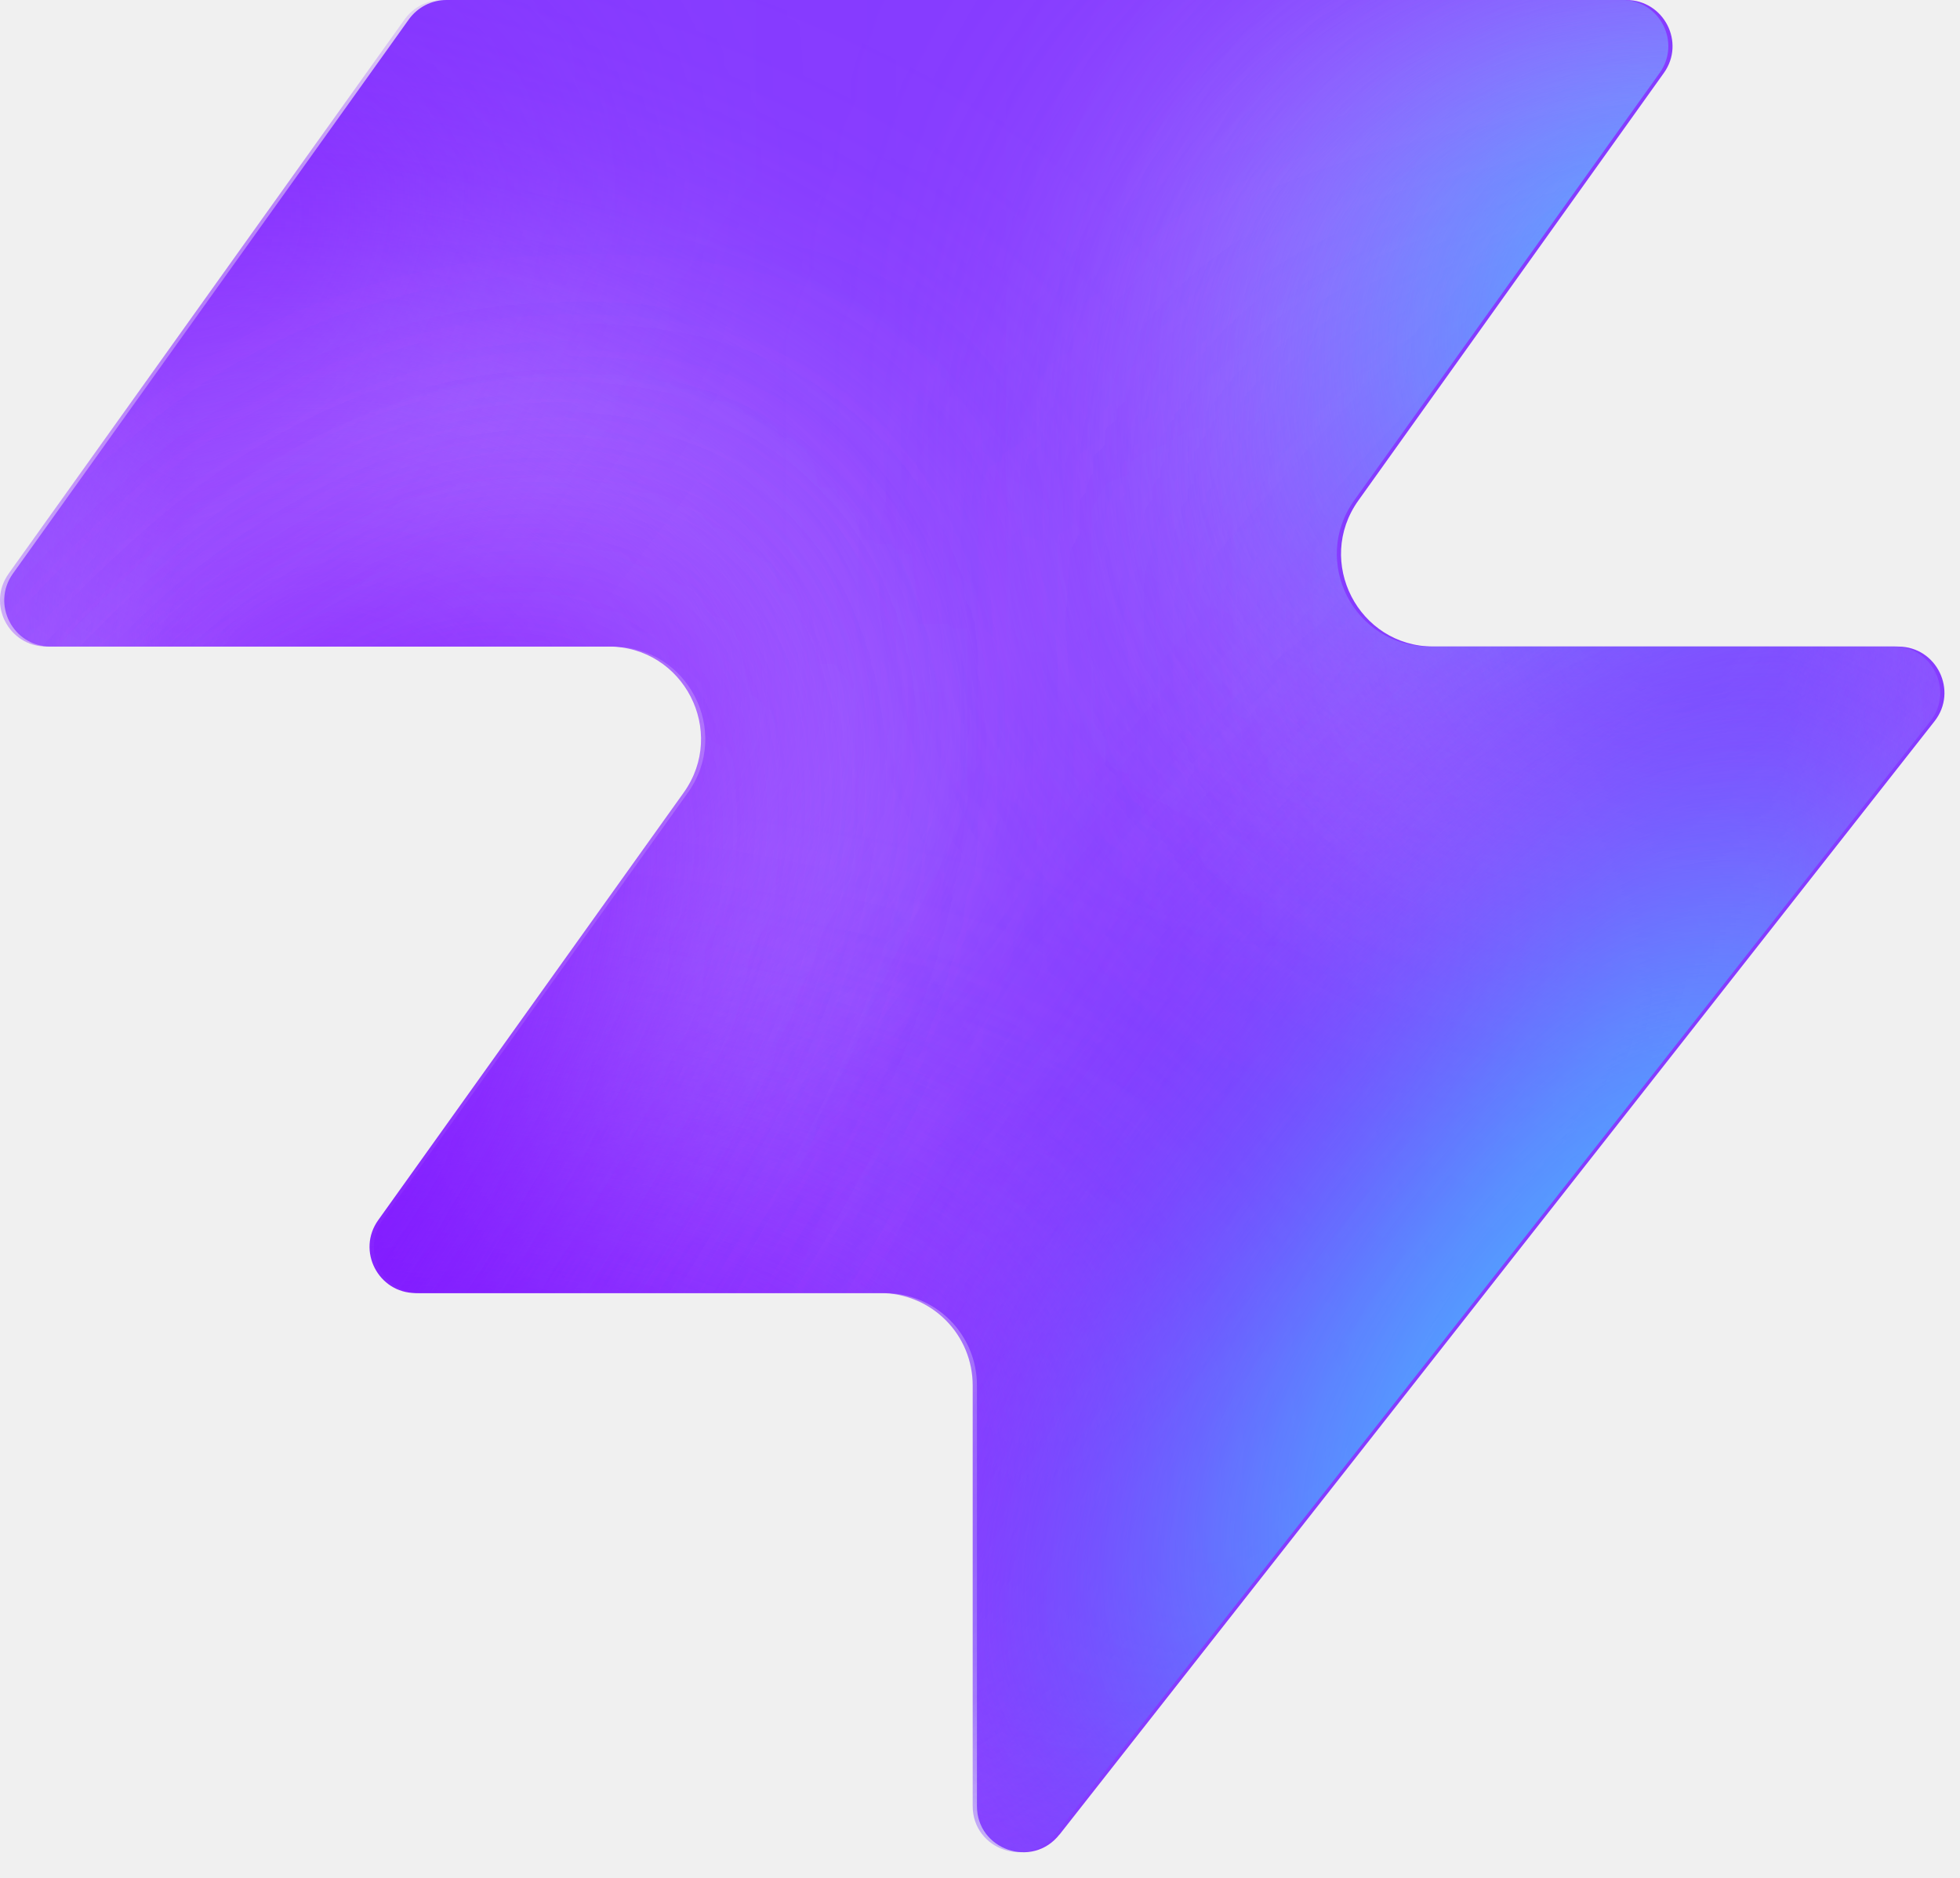
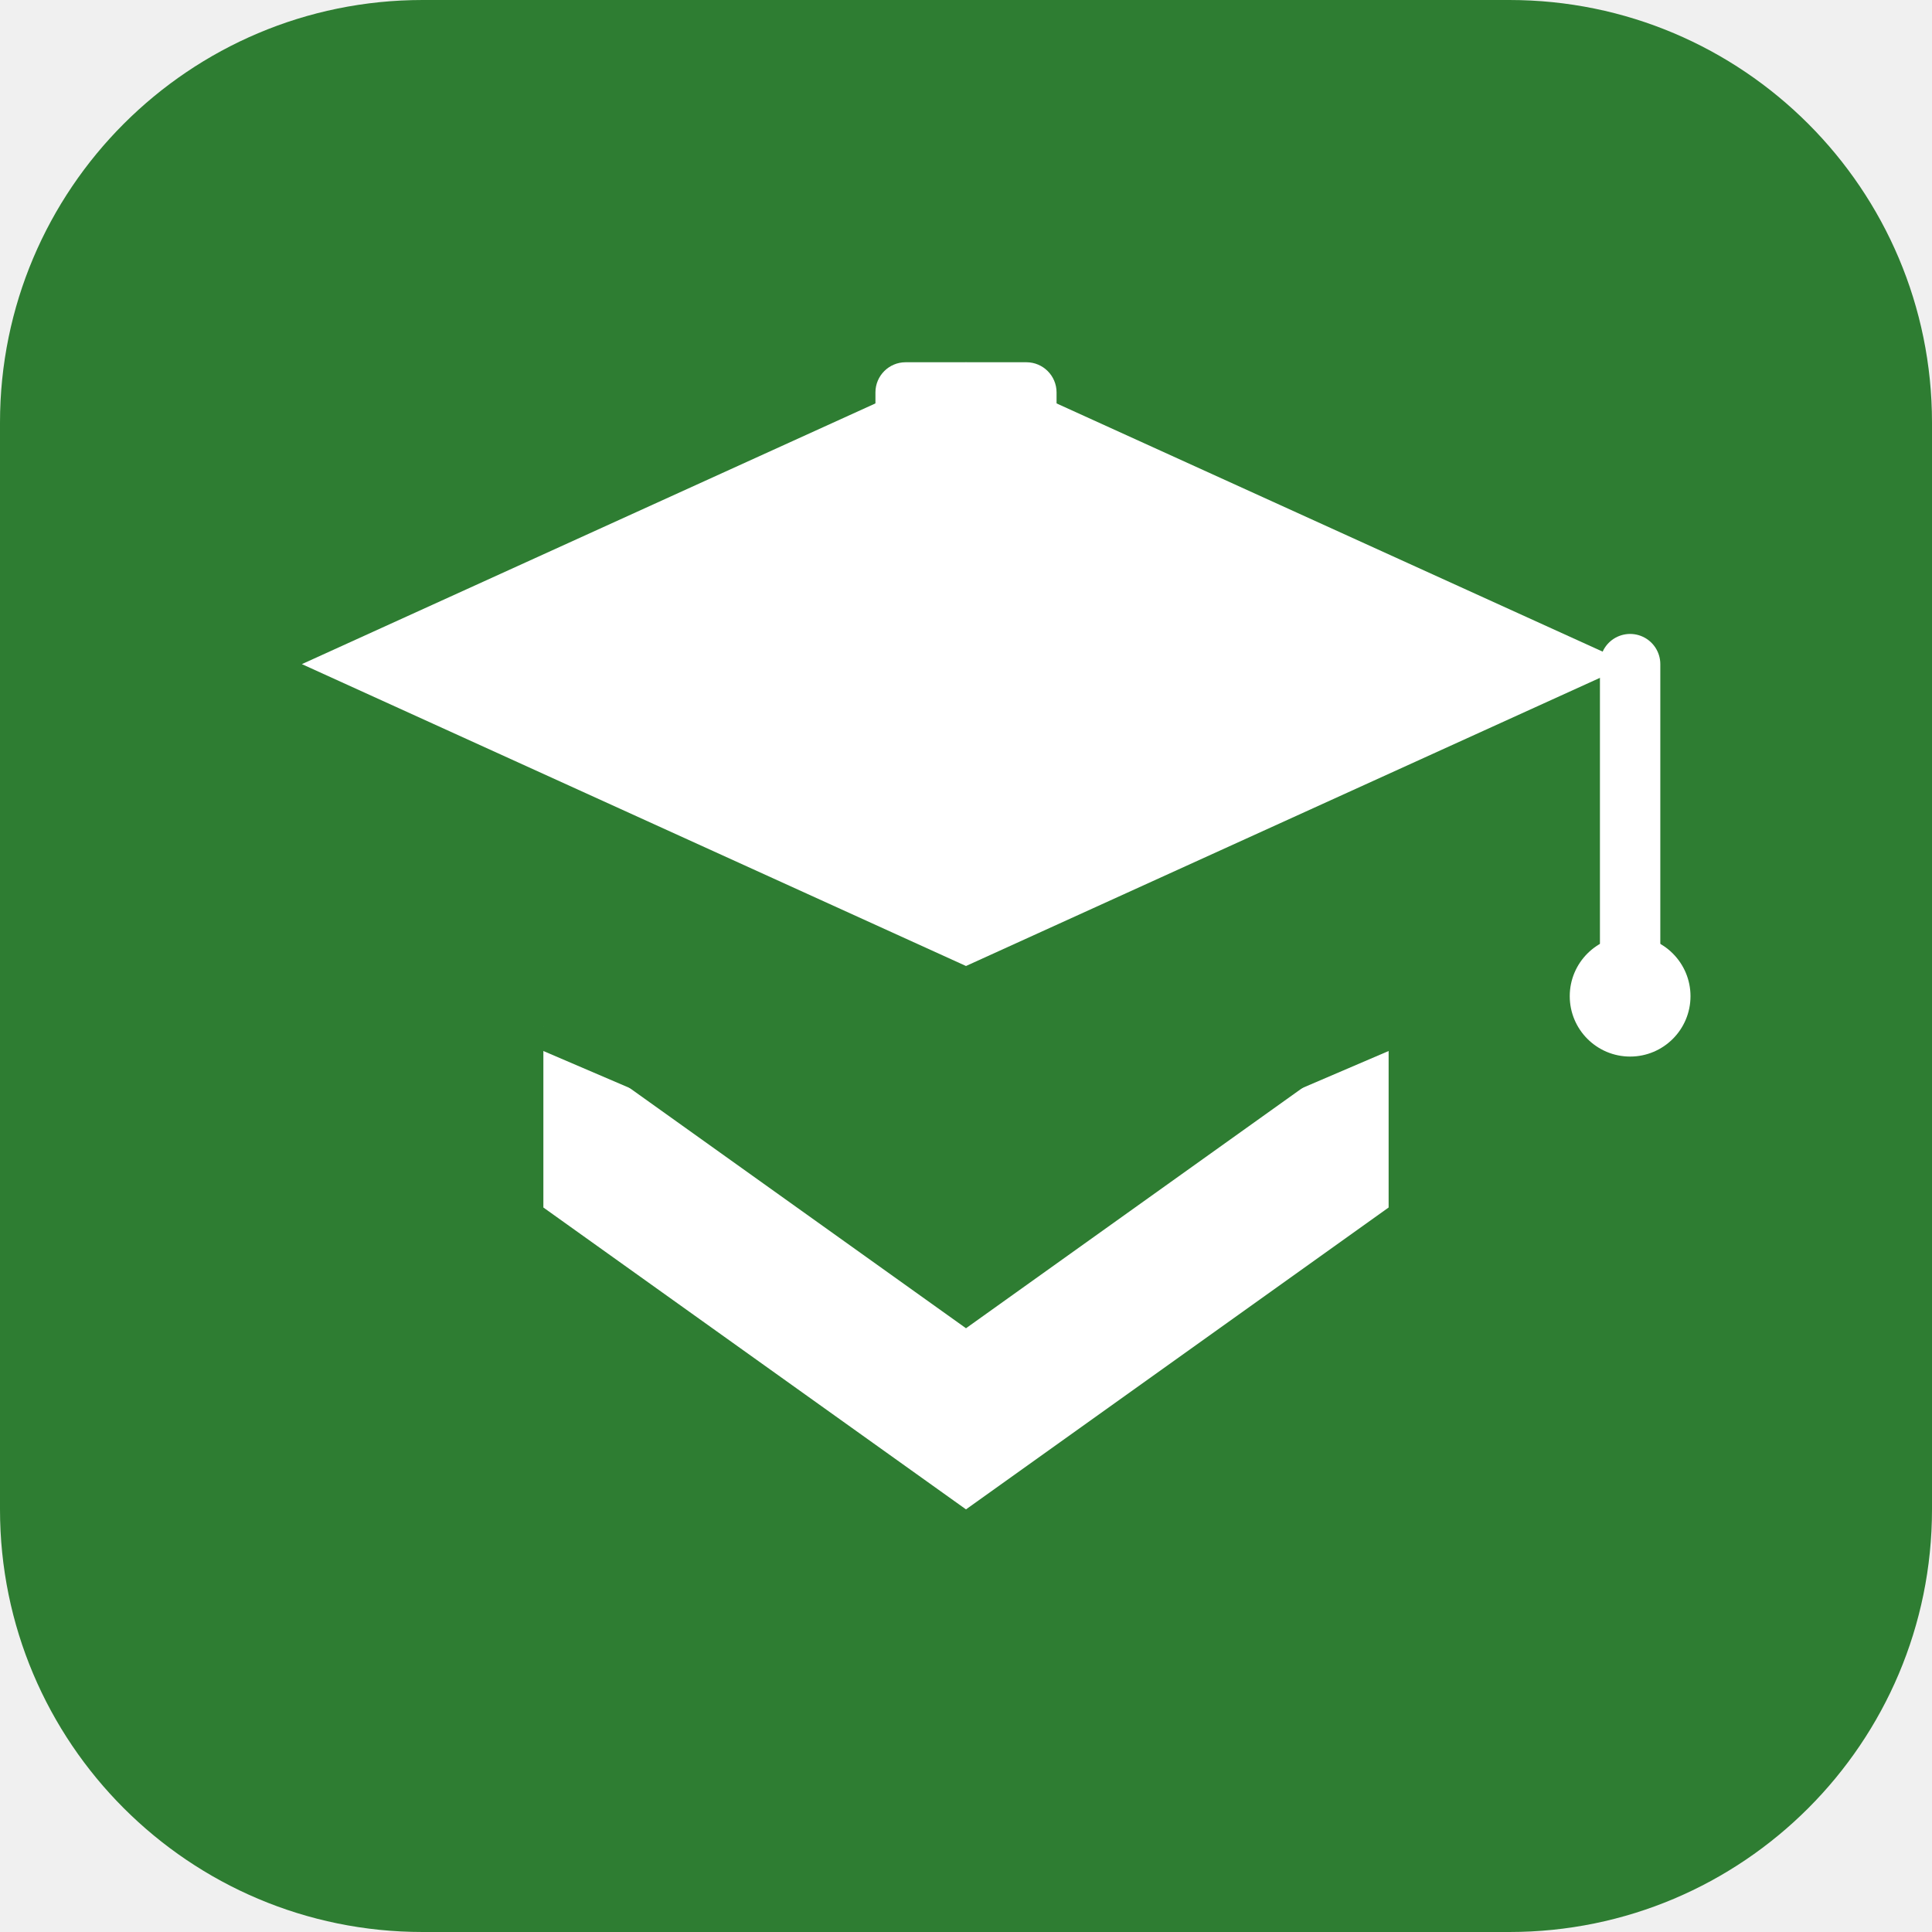
- <svg xmlns="http://www.w3.org/2000/svg" width="48" height="46" fill="none" viewBox="0 0 48 46">
-   <path fill="#863bff" d="M25.946 44.938c-.664.845-2.021.375-2.021-.698V33.937a2.26 2.26 0 0 0-2.262-2.262H10.287c-.92 0-1.456-1.04-.92-1.788l7.48-10.471c1.07-1.497 0-3.578-1.842-3.578H1.237c-.92 0-1.456-1.04-.92-1.788L10.013.474c.214-.297.556-.474.92-.474h28.894c.92 0 1.456 1.04.92 1.788l-7.48 10.471c-1.07 1.498 0 3.579 1.842 3.579h11.377c.943 0 1.473 1.088.89 1.83L25.947 44.94z" style="fill:#863bff;fill:color(display-p3 .525 .23 1);fill-opacity:1" />
-   <mask id="a" width="48" height="46" x="0" y="0" maskUnits="userSpaceOnUse" style="mask-type:alpha">
-     <path fill="#000" d="M25.842 44.938c-.664.844-2.021.375-2.021-.698V33.937a2.26 2.26 0 0 0-2.262-2.262H10.183c-.92 0-1.456-1.04-.92-1.788l7.48-10.471c1.07-1.498 0-3.579-1.842-3.579H1.133c-.92 0-1.456-1.04-.92-1.787L9.91.473c.214-.297.556-.474.92-.474h28.894c.92 0 1.456 1.04.92 1.788l-7.48 10.471c-1.07 1.498 0 3.578 1.842 3.578h11.377c.943 0 1.473 1.088.89 1.832L25.843 44.94z" style="fill:#000;fill-opacity:1" />
-   </mask>
-   <g mask="url(#a)">
-     <g filter="url(#b)">
-       <ellipse cx="5.508" cy="14.704" fill="#ede6ff" rx="5.508" ry="14.704" style="fill:#ede6ff;fill:color(display-p3 .927 .903 1);fill-opacity:1" transform="matrix(.00324 1 1 -.00324 -4.47 31.516)" />
-     </g>
-     <g filter="url(#c)">
-       <ellipse cx="10.399" cy="29.851" fill="#ede6ff" rx="10.399" ry="29.851" style="fill:#ede6ff;fill:color(display-p3 .927 .903 1);fill-opacity:1" transform="matrix(.00324 1 1 -.00324 -39.328 7.883)" />
-     </g>
-     <g filter="url(#d)">
-       <ellipse cx="5.508" cy="30.487" fill="#7e14ff" rx="5.508" ry="30.487" style="fill:#7e14ff;fill:color(display-p3 .492 .077 1);fill-opacity:1" transform="rotate(89.814 -25.913 -14.639)scale(1 -1)" />
-     </g>
-     <g filter="url(#e)">
-       <ellipse cx="5.508" cy="30.599" fill="#7e14ff" rx="5.508" ry="30.599" style="fill:#7e14ff;fill:color(display-p3 .492 .077 1);fill-opacity:1" transform="rotate(89.814 -32.644 -3.334)scale(1 -1)" />
-     </g>
-     <g filter="url(#f)">
-       <ellipse cx="5.508" cy="30.599" fill="#7e14ff" rx="5.508" ry="30.599" style="fill:#7e14ff;fill:color(display-p3 .492 .077 1);fill-opacity:1" transform="matrix(.00324 1 1 -.00324 -34.34 30.47)" />
-     </g>
-     <g filter="url(#g)">
-       <ellipse cx="14.072" cy="22.078" fill="#ede6ff" rx="14.072" ry="22.078" style="fill:#ede6ff;fill:color(display-p3 .927 .903 1);fill-opacity:1" transform="rotate(93.35 24.506 48.493)scale(-1 1)" />
-     </g>
-     <g filter="url(#h)">
-       <ellipse cx="3.47" cy="21.501" fill="#7e14ff" rx="3.47" ry="21.501" style="fill:#7e14ff;fill:color(display-p3 .492 .077 1);fill-opacity:1" transform="rotate(89.009 28.708 47.59)scale(-1 1)" />
-     </g>
-     <g filter="url(#i)">
-       <ellipse cx="3.47" cy="21.501" fill="#7e14ff" rx="3.47" ry="21.501" style="fill:#7e14ff;fill:color(display-p3 .492 .077 1);fill-opacity:1" transform="rotate(89.009 28.708 47.59)scale(-1 1)" />
-     </g>
-     <g filter="url(#j)">
-       <ellipse cx=".387" cy="8.972" fill="#7e14ff" rx="4.407" ry="29.108" style="fill:#7e14ff;fill:color(display-p3 .492 .077 1);fill-opacity:1" transform="rotate(39.51 .387 8.972)" />
-     </g>
-     <g filter="url(#k)">
-       <ellipse cx="47.523" cy="-6.092" fill="#7e14ff" rx="4.407" ry="29.108" style="fill:#7e14ff;fill:color(display-p3 .492 .077 1);fill-opacity:1" transform="rotate(37.892 47.523 -6.092)" />
-     </g>
-     <g filter="url(#l)">
-       <ellipse cx="41.412" cy="6.333" fill="#47bfff" rx="5.971" ry="9.665" style="fill:#47bfff;fill:color(display-p3 .28 .748 1);fill-opacity:1" transform="rotate(37.892 41.412 6.333)" />
-     </g>
-     <g filter="url(#m)">
-       <ellipse cx="-1.879" cy="38.332" fill="#7e14ff" rx="4.407" ry="29.108" style="fill:#7e14ff;fill:color(display-p3 .492 .077 1);fill-opacity:1" transform="rotate(37.892 -1.88 38.332)" />
-     </g>
-     <g filter="url(#n)">
-       <ellipse cx="-1.879" cy="38.332" fill="#7e14ff" rx="4.407" ry="29.108" style="fill:#7e14ff;fill:color(display-p3 .492 .077 1);fill-opacity:1" transform="rotate(37.892 -1.88 38.332)" />
-     </g>
-     <g filter="url(#o)">
-       <ellipse cx="35.651" cy="29.907" fill="#7e14ff" rx="4.407" ry="29.108" style="fill:#7e14ff;fill:color(display-p3 .492 .077 1);fill-opacity:1" transform="rotate(37.892 35.651 29.907)" />
-     </g>
-     <g filter="url(#p)">
-       <ellipse cx="38.418" cy="32.4" fill="#47bfff" rx="5.971" ry="15.297" style="fill:#47bfff;fill:color(display-p3 .28 .748 1);fill-opacity:1" transform="rotate(37.892 38.418 32.4)" />
-     </g>
-   </g>
-   <defs>
-     <filter id="b" width="60.045" height="41.654" x="-19.77" y="16.149" color-interpolation-filters="sRGB" filterUnits="userSpaceOnUse">
-       <feFlood flood-opacity="0" result="BackgroundImageFix" />
-       <feBlend in="SourceGraphic" in2="BackgroundImageFix" result="shape" />
-       <feGaussianBlur result="effect1_foregroundBlur_2002_17158" stdDeviation="7.659" />
-     </filter>
-     <filter id="c" width="90.34" height="51.437" x="-54.613" y="-7.533" color-interpolation-filters="sRGB" filterUnits="userSpaceOnUse">
-       <feFlood flood-opacity="0" result="BackgroundImageFix" />
-       <feBlend in="SourceGraphic" in2="BackgroundImageFix" result="shape" />
-       <feGaussianBlur result="effect1_foregroundBlur_2002_17158" stdDeviation="7.659" />
-     </filter>
-     <filter id="d" width="79.355" height="29.4" x="-49.64" y="2.03" color-interpolation-filters="sRGB" filterUnits="userSpaceOnUse">
-       <feFlood flood-opacity="0" result="BackgroundImageFix" />
-       <feBlend in="SourceGraphic" in2="BackgroundImageFix" result="shape" />
-       <feGaussianBlur result="effect1_foregroundBlur_2002_17158" stdDeviation="4.596" />
-     </filter>
-     <filter id="e" width="79.579" height="29.4" x="-45.045" y="20.029" color-interpolation-filters="sRGB" filterUnits="userSpaceOnUse">
-       <feFlood flood-opacity="0" result="BackgroundImageFix" />
-       <feBlend in="SourceGraphic" in2="BackgroundImageFix" result="shape" />
-       <feGaussianBlur result="effect1_foregroundBlur_2002_17158" stdDeviation="4.596" />
-     </filter>
-     <filter id="f" width="79.579" height="29.4" x="-43.513" y="21.178" color-interpolation-filters="sRGB" filterUnits="userSpaceOnUse">
-       <feFlood flood-opacity="0" result="BackgroundImageFix" />
-       <feBlend in="SourceGraphic" in2="BackgroundImageFix" result="shape" />
-       <feGaussianBlur result="effect1_foregroundBlur_2002_17158" stdDeviation="4.596" />
-     </filter>
-     <filter id="g" width="74.749" height="58.852" x="15.756" y="-17.901" color-interpolation-filters="sRGB" filterUnits="userSpaceOnUse">
-       <feFlood flood-opacity="0" result="BackgroundImageFix" />
-       <feBlend in="SourceGraphic" in2="BackgroundImageFix" result="shape" />
-       <feGaussianBlur result="effect1_foregroundBlur_2002_17158" stdDeviation="7.659" />
-     </filter>
-     <filter id="h" width="61.377" height="25.362" x="23.548" y="2.284" color-interpolation-filters="sRGB" filterUnits="userSpaceOnUse">
-       <feFlood flood-opacity="0" result="BackgroundImageFix" />
-       <feBlend in="SourceGraphic" in2="BackgroundImageFix" result="shape" />
-       <feGaussianBlur result="effect1_foregroundBlur_2002_17158" stdDeviation="4.596" />
-     </filter>
-     <filter id="i" width="61.377" height="25.362" x="23.548" y="2.284" color-interpolation-filters="sRGB" filterUnits="userSpaceOnUse">
-       <feFlood flood-opacity="0" result="BackgroundImageFix" />
-       <feBlend in="SourceGraphic" in2="BackgroundImageFix" result="shape" />
-       <feGaussianBlur result="effect1_foregroundBlur_2002_17158" stdDeviation="4.596" />
-     </filter>
-     <filter id="j" width="56.045" height="63.649" x="-27.636" y="-22.853" color-interpolation-filters="sRGB" filterUnits="userSpaceOnUse">
-       <feFlood flood-opacity="0" result="BackgroundImageFix" />
-       <feBlend in="SourceGraphic" in2="BackgroundImageFix" result="shape" />
-       <feGaussianBlur result="effect1_foregroundBlur_2002_17158" stdDeviation="4.596" />
-     </filter>
-     <filter id="k" width="54.814" height="64.646" x="20.116" y="-38.415" color-interpolation-filters="sRGB" filterUnits="userSpaceOnUse">
-       <feFlood flood-opacity="0" result="BackgroundImageFix" />
-       <feBlend in="SourceGraphic" in2="BackgroundImageFix" result="shape" />
-       <feGaussianBlur result="effect1_foregroundBlur_2002_17158" stdDeviation="4.596" />
-     </filter>
-     <filter id="l" width="33.541" height="35.313" x="24.641" y="-11.323" color-interpolation-filters="sRGB" filterUnits="userSpaceOnUse">
-       <feFlood flood-opacity="0" result="BackgroundImageFix" />
-       <feBlend in="SourceGraphic" in2="BackgroundImageFix" result="shape" />
-       <feGaussianBlur result="effect1_foregroundBlur_2002_17158" stdDeviation="4.596" />
-     </filter>
-     <filter id="m" width="54.814" height="64.646" x="-29.286" y="6.009" color-interpolation-filters="sRGB" filterUnits="userSpaceOnUse">
-       <feFlood flood-opacity="0" result="BackgroundImageFix" />
-       <feBlend in="SourceGraphic" in2="BackgroundImageFix" result="shape" />
-       <feGaussianBlur result="effect1_foregroundBlur_2002_17158" stdDeviation="4.596" />
-     </filter>
-     <filter id="n" width="54.814" height="64.646" x="-29.286" y="6.009" color-interpolation-filters="sRGB" filterUnits="userSpaceOnUse">
-       <feFlood flood-opacity="0" result="BackgroundImageFix" />
-       <feBlend in="SourceGraphic" in2="BackgroundImageFix" result="shape" />
-       <feGaussianBlur result="effect1_foregroundBlur_2002_17158" stdDeviation="4.596" />
-     </filter>
-     <filter id="o" width="54.814" height="64.646" x="8.244" y="-2.416" color-interpolation-filters="sRGB" filterUnits="userSpaceOnUse">
-       <feFlood flood-opacity="0" result="BackgroundImageFix" />
-       <feBlend in="SourceGraphic" in2="BackgroundImageFix" result="shape" />
-       <feGaussianBlur result="effect1_foregroundBlur_2002_17158" stdDeviation="4.596" />
-     </filter>
-     <filter id="p" width="39.409" height="43.623" x="18.713" y="10.588" color-interpolation-filters="sRGB" filterUnits="userSpaceOnUse">
-       <feFlood flood-opacity="0" result="BackgroundImageFix" />
-       <feBlend in="SourceGraphic" in2="BackgroundImageFix" result="shape" />
-       <feGaussianBlur result="effect1_foregroundBlur_2002_17158" stdDeviation="4.596" />
-     </filter>
-   </defs>
+ <svg xmlns="http://www.w3.org/2000/svg" viewBox="0 0 64 64">
+   <rect width="64" height="64" rx="14" ry="14" fill="#2e7d32" />
+   <polygon points="32,12 54,22 32,32 10,22" fill="white" />
+   <rect x="29" y="12" width="6" height="5" rx="1" fill="white" />
+   <line x1="54" y1="22" x2="54" y2="32" stroke="white" stroke-width="2" stroke-linecap="round" />
+   <circle cx="54" cy="33" r="2" fill="white" />
+   <path d="M18,34 L32,44 L46,34 L46,40 L32,50 L18,40 Z" fill="white" />
+   <path d="M18,34 L32,40 L46,34" fill="none" stroke="#2e7d32" stroke-width="1.5" />
</svg>
